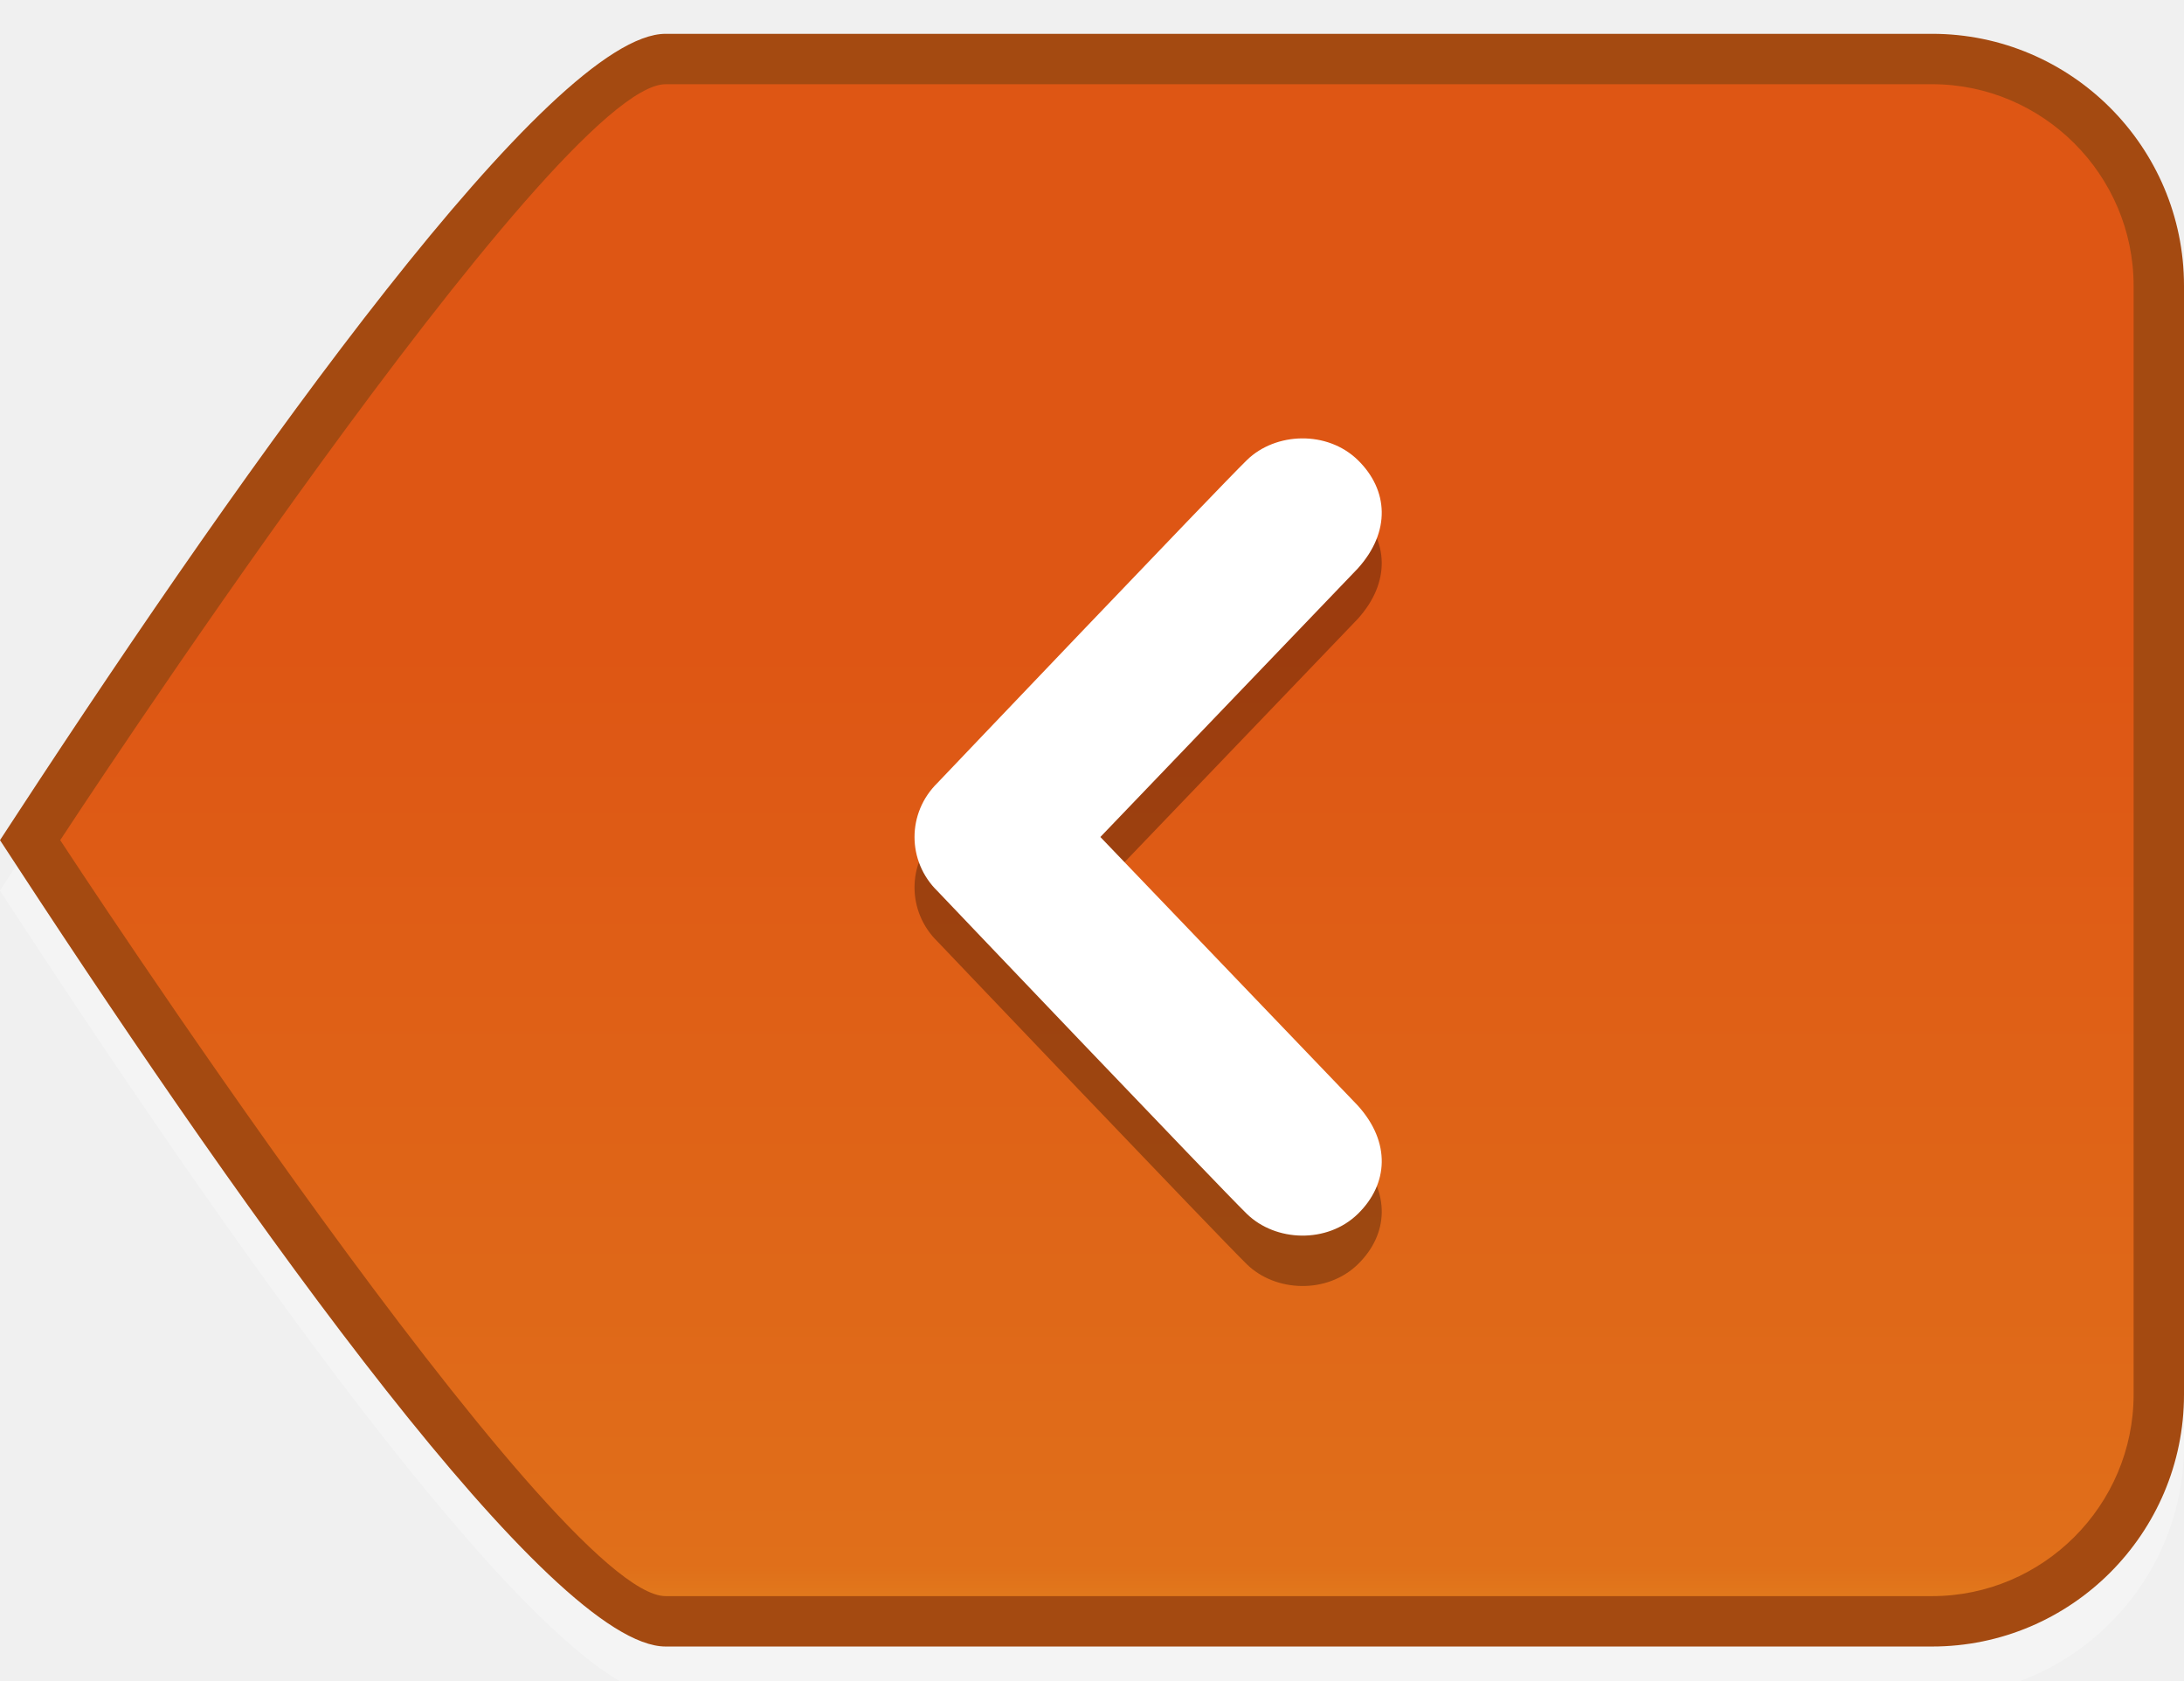
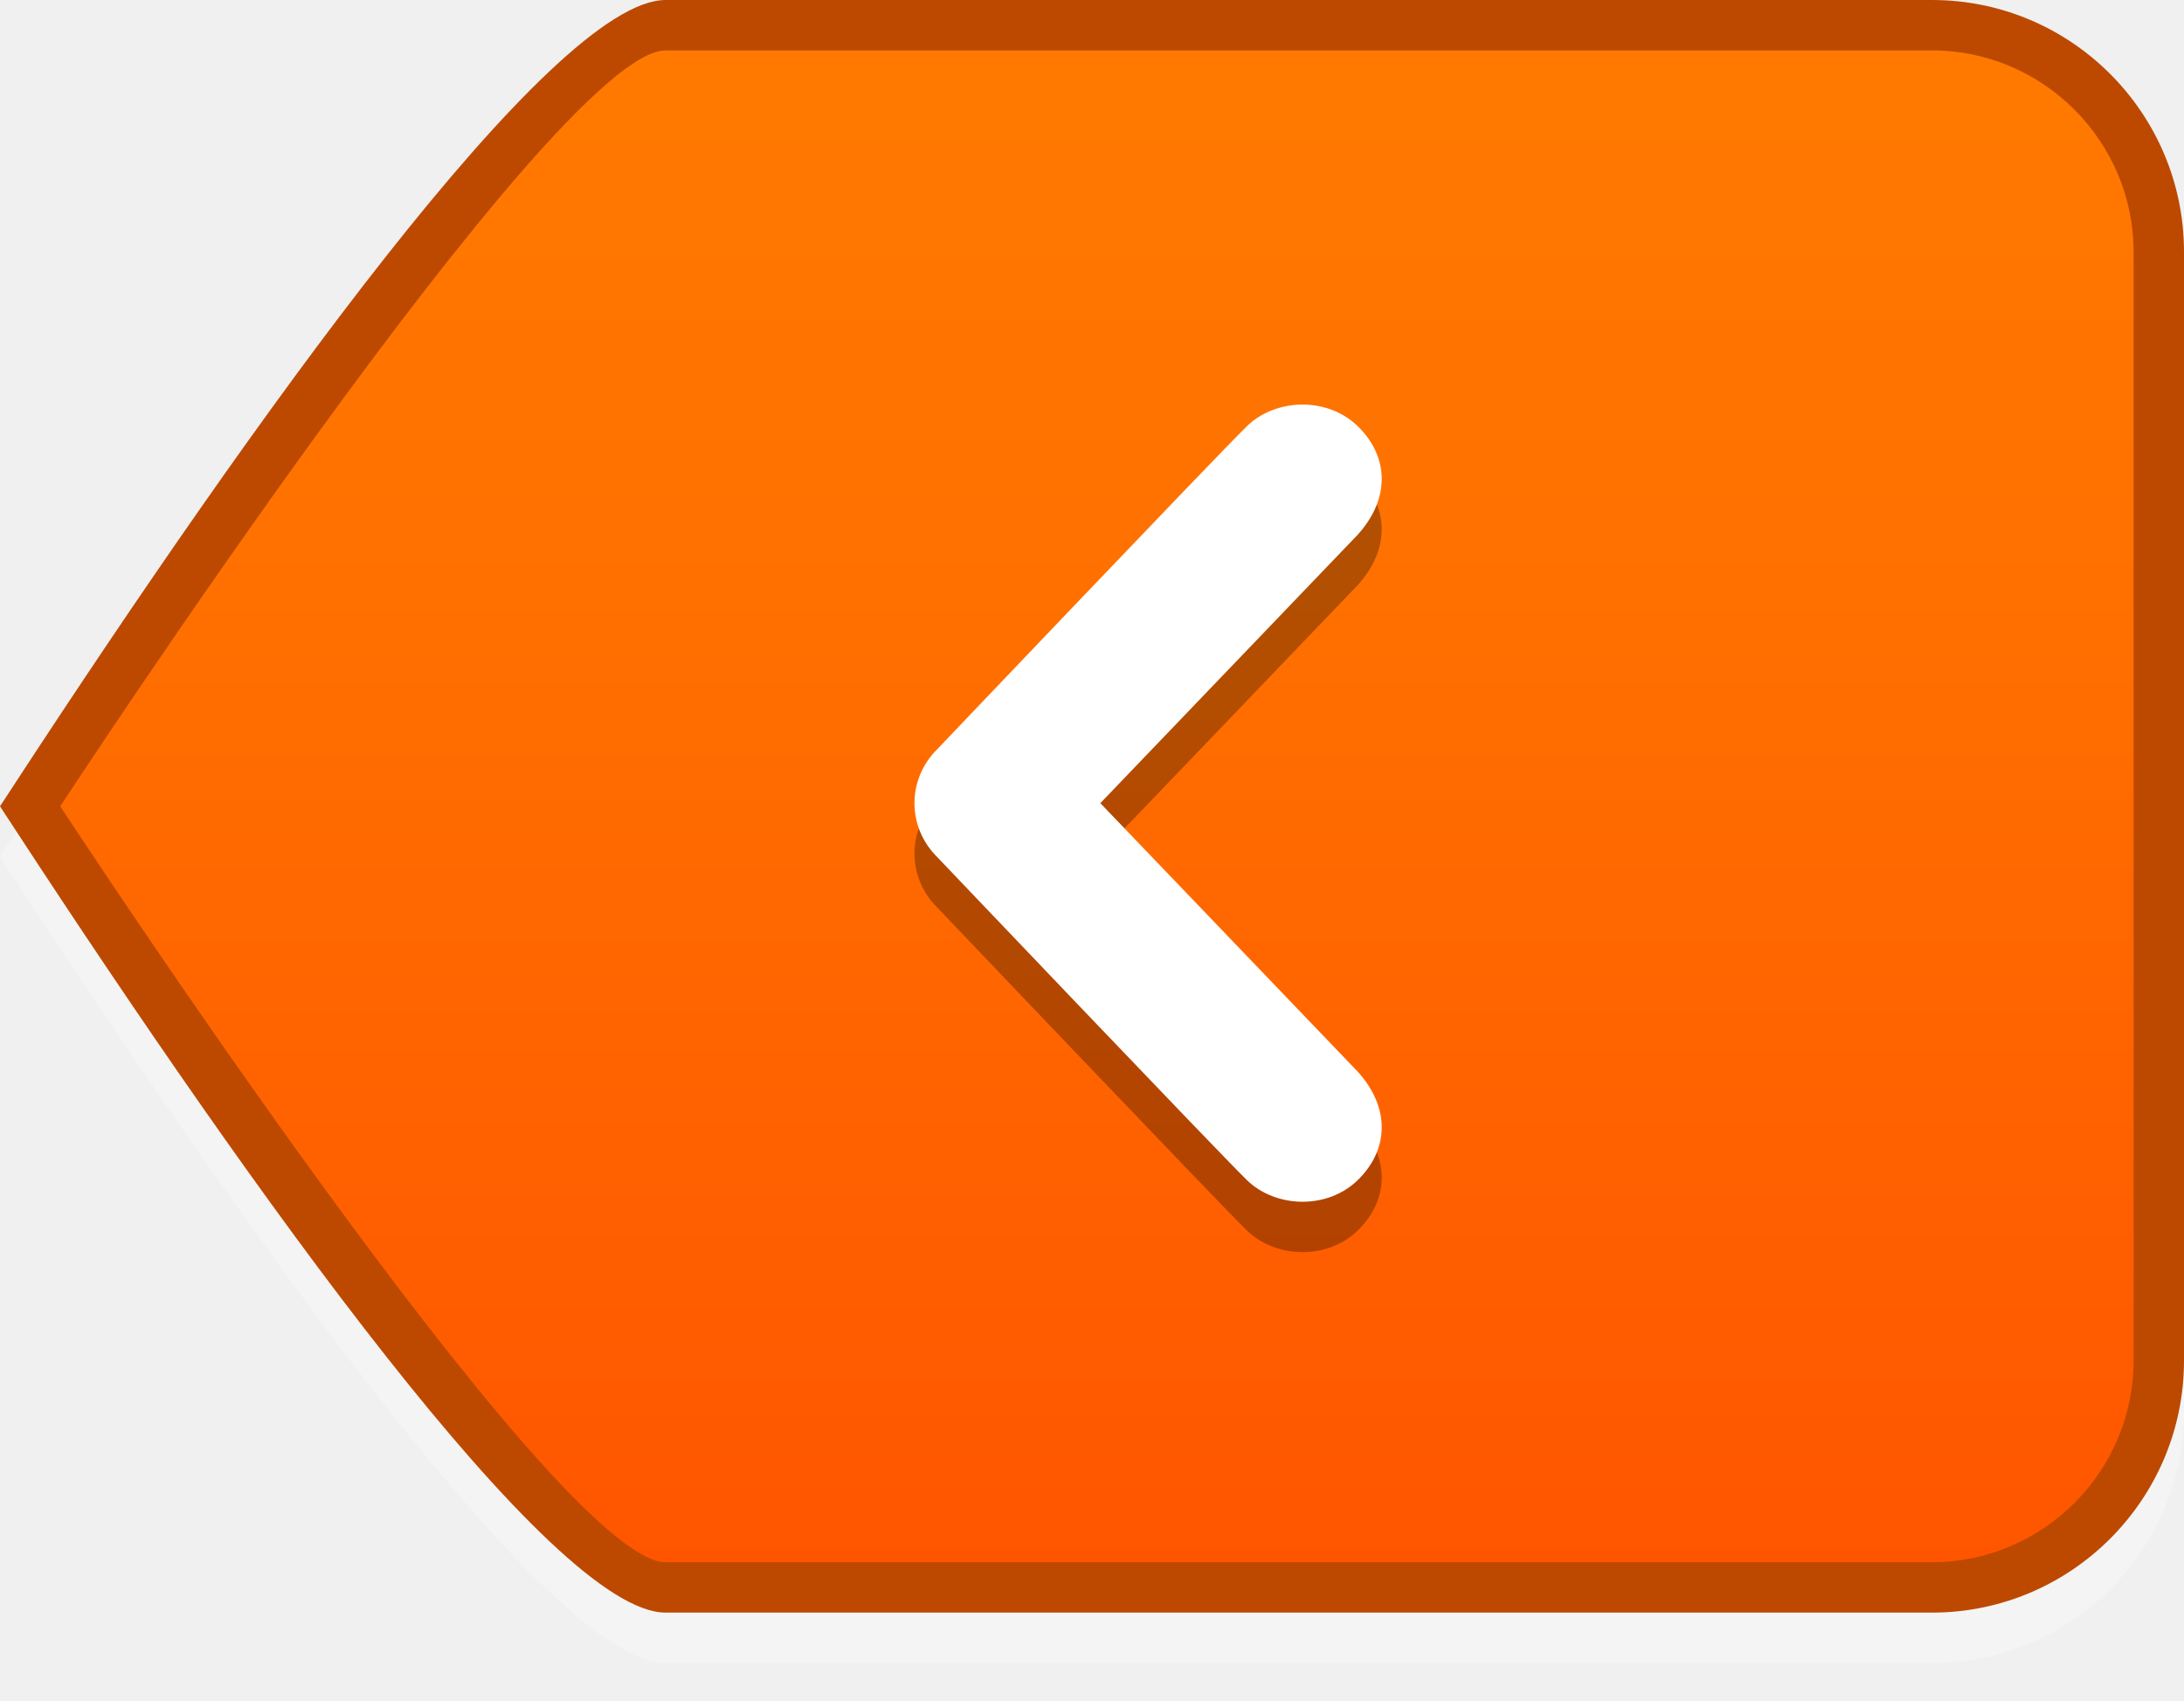
- <svg xmlns="http://www.w3.org/2000/svg" version="1.1" id="Слой_1" x="0px" y="0px" width="86.682px" height="66.684px" viewBox="0 0 86.682 66.684" enable-background="new 0 0 86.682 66.684" xml:space="preserve">
+ <svg xmlns="http://www.w3.org/2000/svg" xmlns:xlink="http://www.w3.org/1999/xlink" width="86.682" height="67.5" viewBox="0 0 86.682 67.5" enable-background="new 0 0 86.682 67.5">
  <g>
-     <g>
-       <g opacity="0.3">
-         <path fill="#FFFFFF" d="M26.419,67.342c-4.53,0-16.479-16.807-25.703-30.906L0,35.342l0.716-1.096     C9.942,20.148,21.889,3.342,26.419,3.342h50.263c5.514,0,10,4.486,10,10v44c0,5.514-4.486,10-10,10H26.419L26.419,67.342z" />
-       </g>
-       <g>
-         <path fill="#A44A11" d="M26.419,65.342c-4.53,0-16.479-16.807-25.703-30.906L0,33.342l0.716-1.095     c9.226-14.1,21.173-30.905,25.703-30.905h50.263c5.514,0,10,4.486,10,10v44c0,5.514-4.486,10-10,10H26.419L26.419,65.342z" />
-       </g>
-     </g>
-     <linearGradient id="SVGID_1_" gradientUnits="userSpaceOnUse" x1="199.466" y1="-276.347" x2="199.466" y2="-216.347" gradientTransform="matrix(1 0 0 -1 -155.9297 -213.0054)">
-       <stop offset="0" style="stop-color:#E1781C" />
-       <stop offset="0.02" style="stop-color:#E06F1A" />
-       <stop offset="0.627" style="stop-color:#DE5614" />
-       <stop offset="1" style="stop-color:#DE5614" />
+     <defs>
+       <rect id="a" x="-9" y="105" width="641" height="87" />
+     </defs>
+     <clipPath>
+       <use xlink:href="#a" overflow="visible" />
+     </clipPath>
+     <path fill="#fff" d="M26.419 66c-4.53 0-16.478-16.806-25.703-30.905l-.716-1.095.716-1.095c9.226-14.099 21.173-30.905 25.703-30.905h50.263c5.514 0 10 4.486 10 10v44c0 5.514-4.486 10-10 10h-50.263z" opacity=".3" />
+     <path fill="#BD4900" d="M26.419 64c-4.53 0-16.478-16.806-25.703-30.905l-.716-1.095.716-1.095c9.226-14.099 21.173-30.905 25.703-30.905h50.263c5.514 0 10 4.486 10 10v44c0 5.514-4.486 10-10 10h-50.263z" />
+     <linearGradient id="b" gradientUnits="userSpaceOnUse" x1="43.536" y1="62" x2="43.536" y2="2">
+       <stop offset="0" stop-color="#f50" />
+       <stop offset=".06" stop-color="#FF5800" />
+       <stop offset=".642" stop-color="#FF7000" />
+       <stop offset="1" stop-color="#FF7900" />
    </linearGradient>
-     <path fill="url(#SVGID_1_)" d="M76.682,3.342H26.419c-4.399,0-24.029,30-24.029,30s19.63,30,24.029,30h50.263c4.4,0,8-3.6,8-8v-44   C84.682,6.942,81.082,3.342,76.682,3.342z" />
-     <g>
-       <g opacity="0.3">
-         <path d="M49.487,20.26c-1.141,1.112-12.278,12.808-12.278,12.808c-0.607,0.595-0.912,1.371-0.912,2.149s0.305,1.556,0.912,2.148     c0,0,11.139,11.695,12.278,12.808c1.14,1.111,3.189,1.188,4.406,0c1.215-1.187,1.313-2.842-0.001-4.297l-10.219-10.66     l10.219-10.658c1.313-1.457,1.216-3.112,0.001-4.299C52.676,19.073,50.625,19.148,49.487,20.26z" />
-       </g>
-       <g>
-         <path fill="#FFFFFF" d="M49.487,18.26c-1.141,1.112-12.278,12.808-12.278,12.808c-0.607,0.595-0.912,1.371-0.912,2.149     s0.305,1.556,0.912,2.148c0,0,11.139,11.695,12.278,12.808c1.14,1.111,3.189,1.188,4.406,0c1.215-1.187,1.313-2.842-0.001-4.297     l-10.219-10.66l10.219-10.658c1.313-1.457,1.216-3.112,0.001-4.299C52.676,17.073,50.625,17.148,49.487,18.26z" />
-       </g>
-     </g>
+     <path fill="url(#b)" d="M76.682 2h-50.263c-4.399 0-24.029 30-24.029 30s19.63 30 24.029 30h50.263c4.4 0 8-3.6 8-8v-44c0-4.4-3.6-8-8-8z" />
+     <path d="M49.486 18.918c-1.141 1.112-12.279 12.808-12.279 12.808-.607.594-.912 1.371-.912 2.149s.305 1.556.912 2.149c0 0 11.139 11.695 12.279 12.808 1.139 1.111 3.189 1.187 4.406 0 1.215-1.187 1.313-2.843-.001-4.298l-10.219-10.659 10.219-10.658c1.313-1.457 1.216-3.112.001-4.299-1.217-1.187-3.268-1.111-4.406 0z" opacity=".3" />
+     <path fill="#fff" d="M49.486 16.918c-1.141 1.112-12.279 12.808-12.279 12.808-.607.594-.912 1.371-.912 2.149s.305 1.556.912 2.149c0 0 11.139 11.695 12.279 12.808 1.139 1.111 3.189 1.187 4.406 0 1.215-1.187 1.313-2.843-.001-4.298l-10.219-10.659 10.219-10.658c1.313-1.457 1.216-3.112.001-4.299-1.217-1.187-3.268-1.111-4.406 0z" />
  </g>
</svg>
